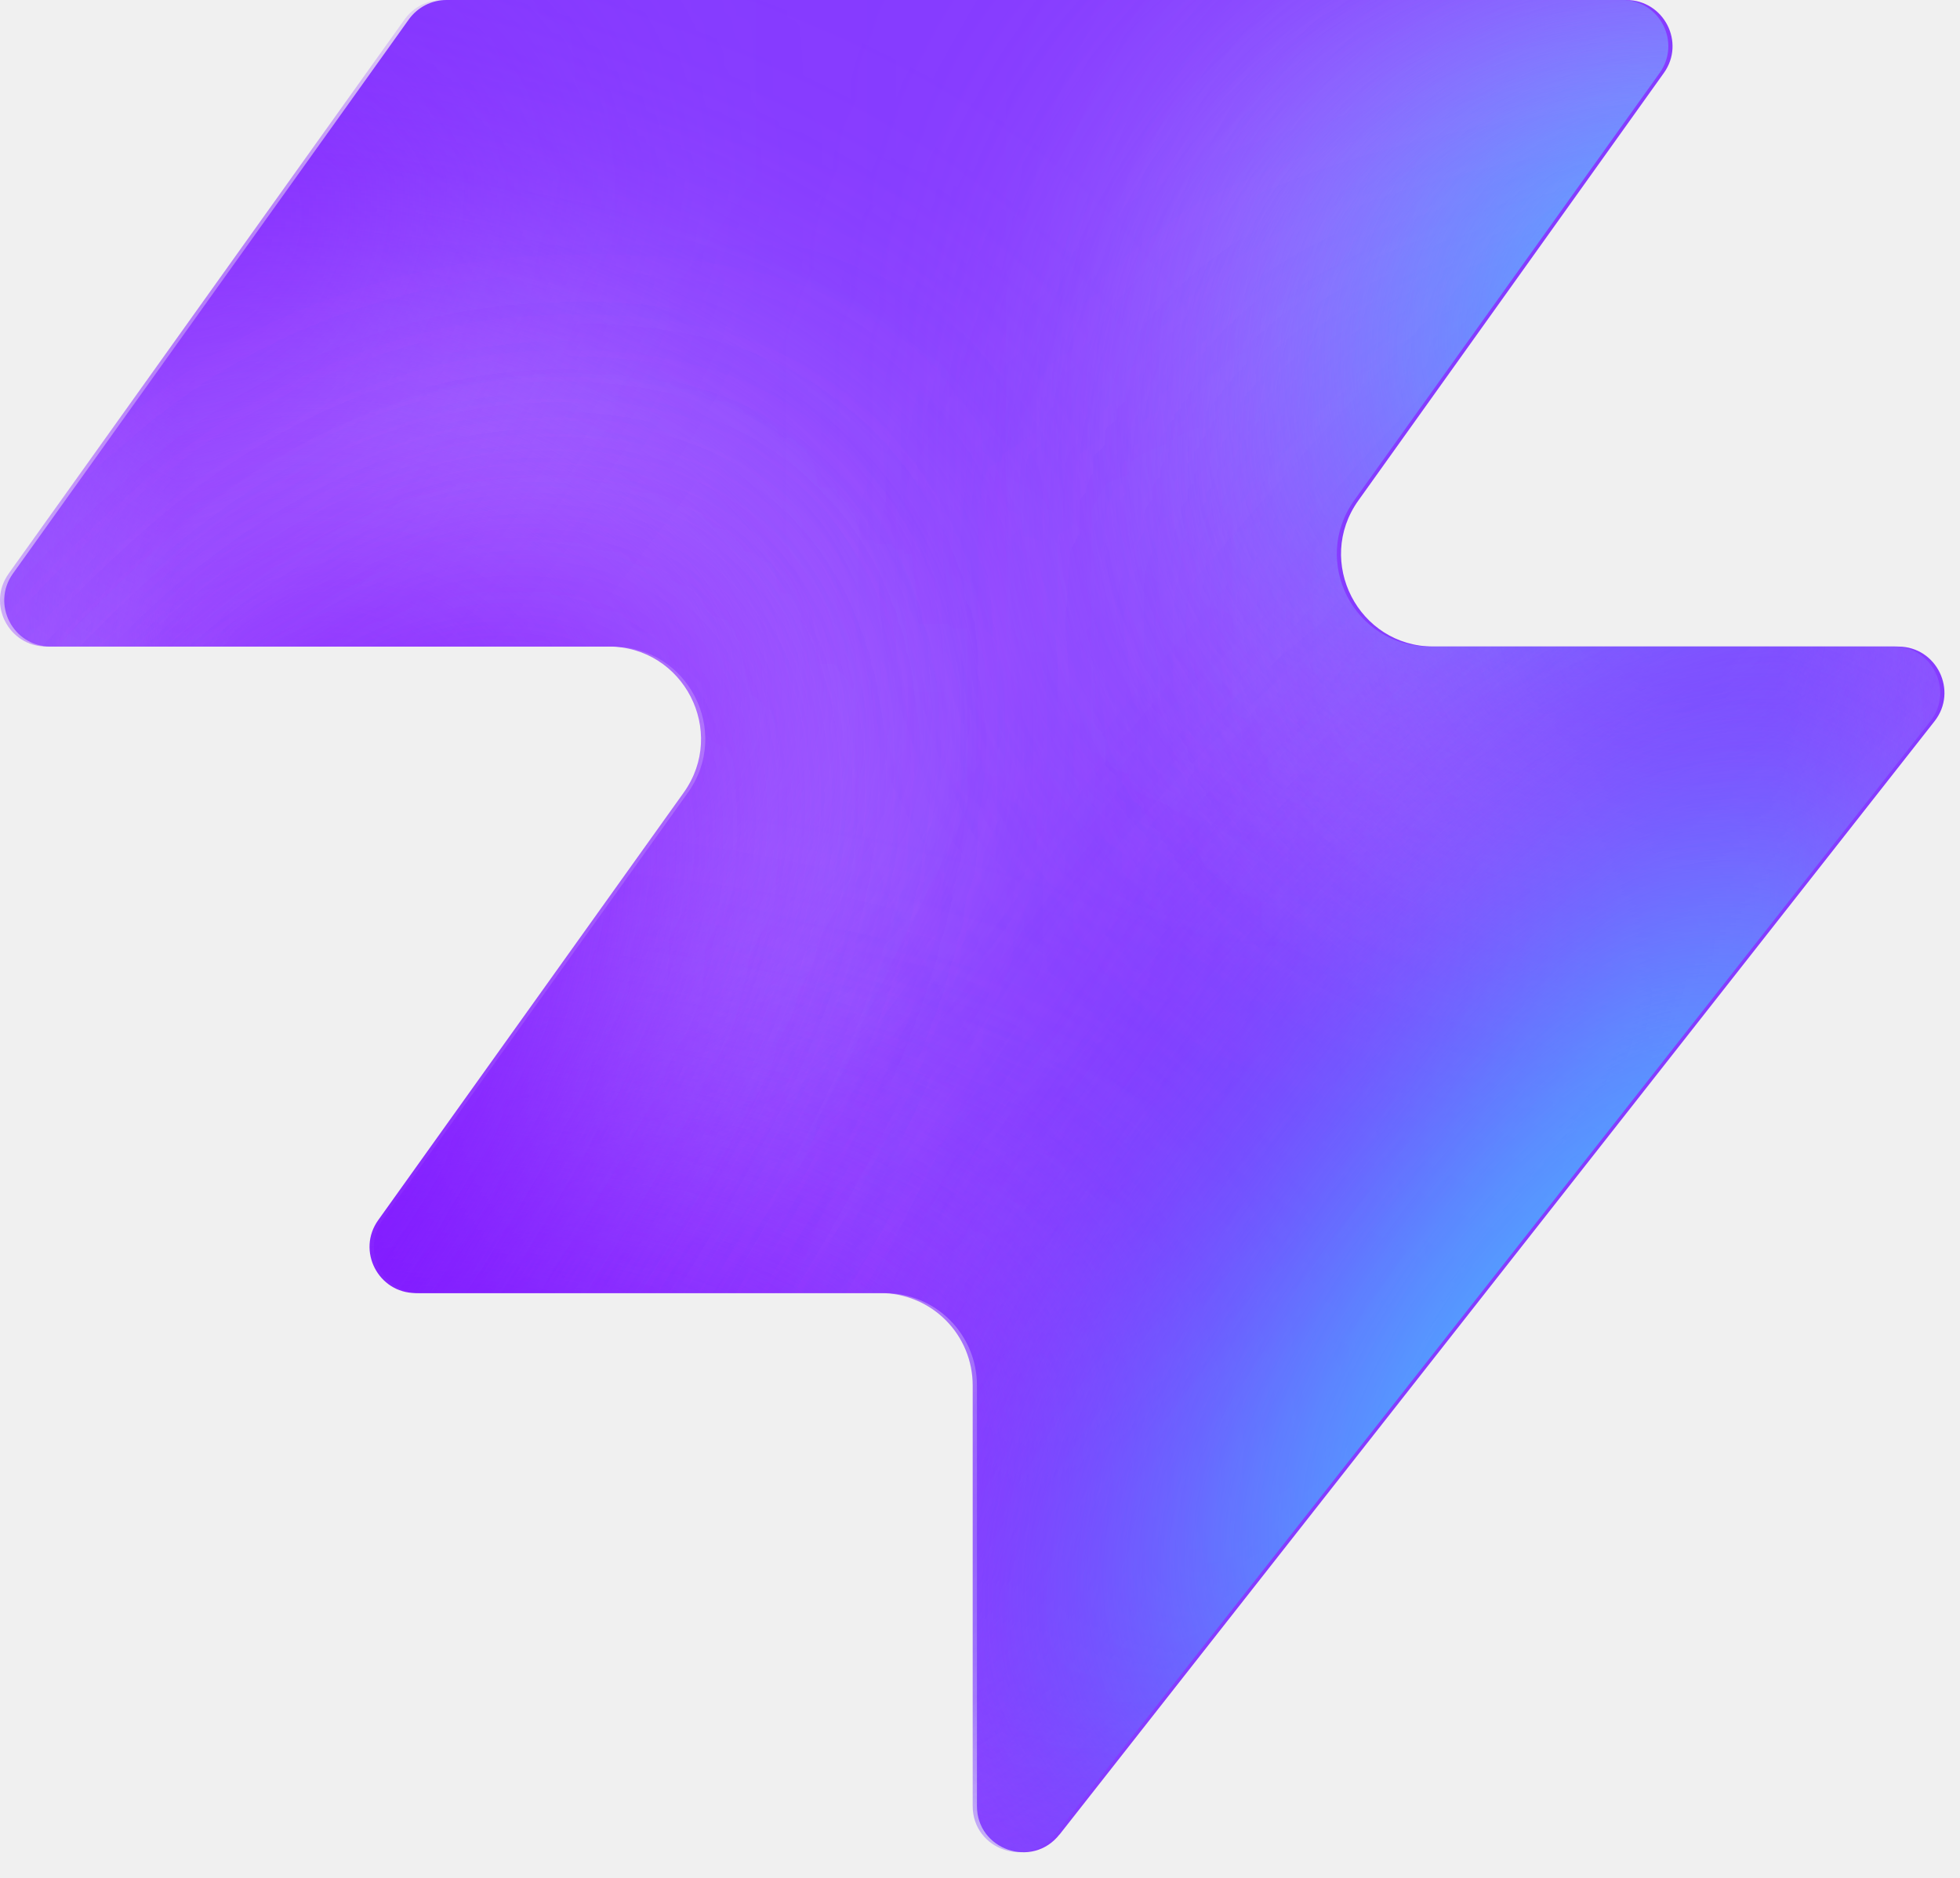
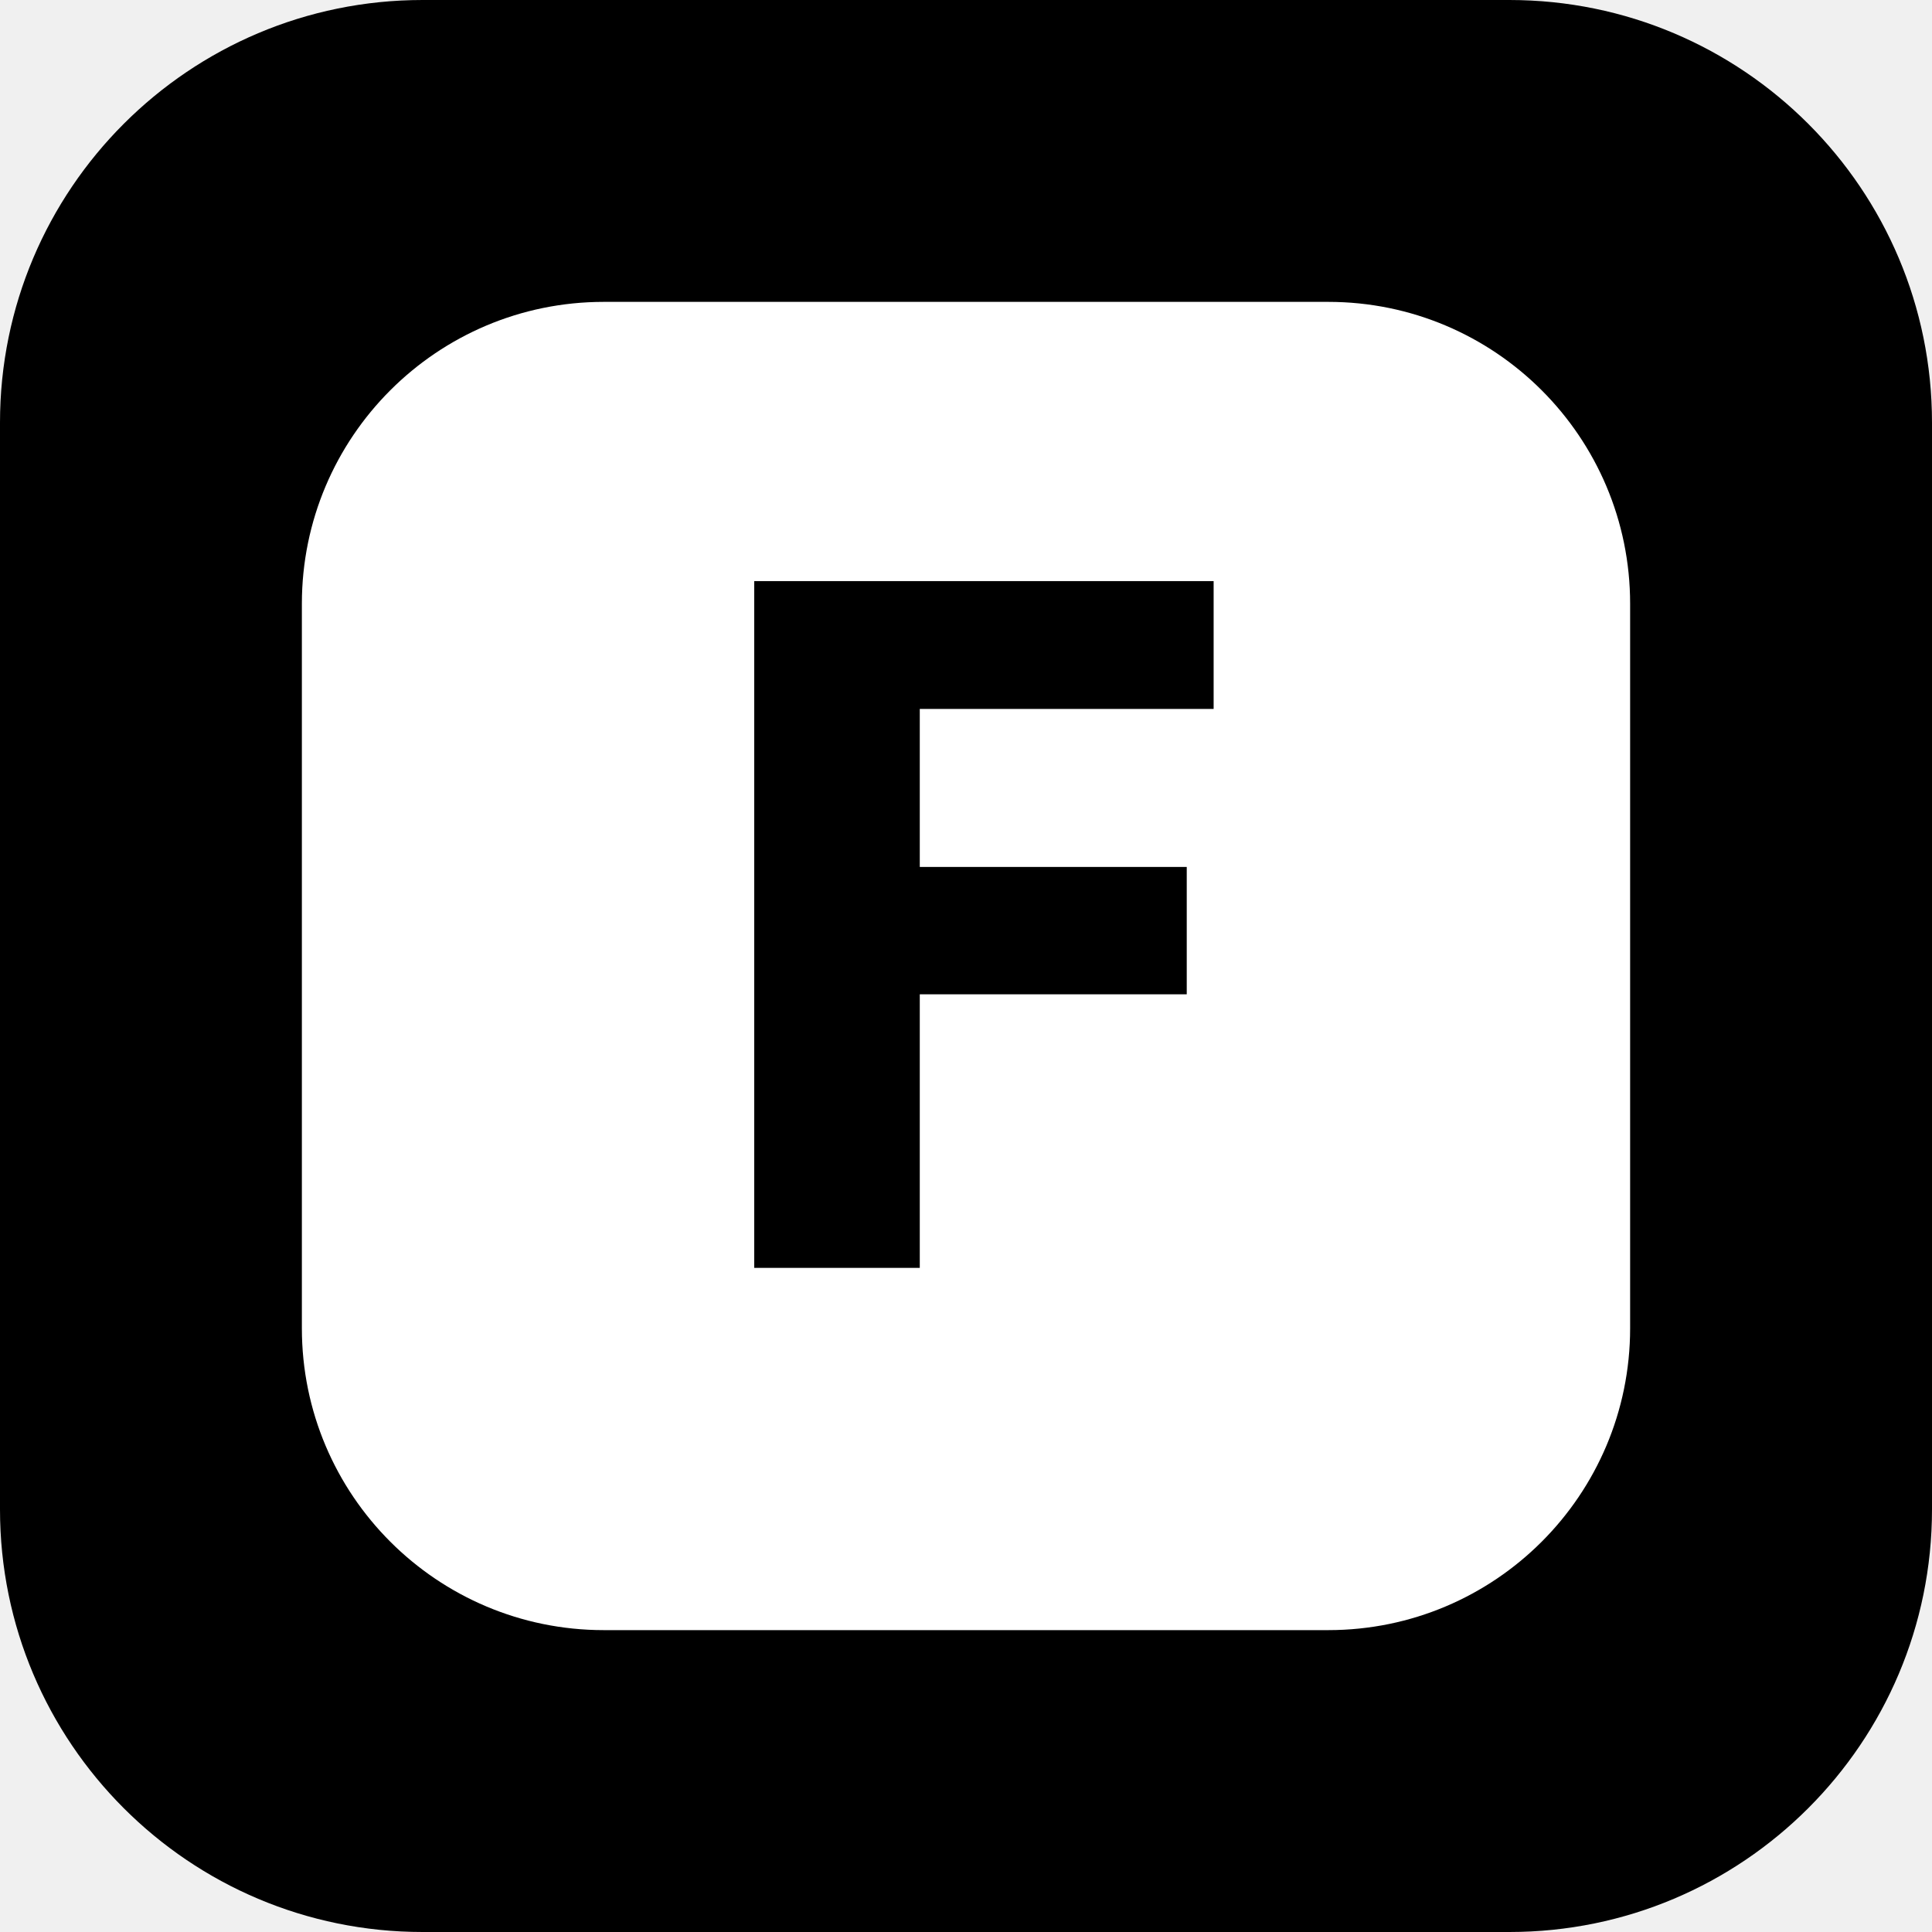
- <svg xmlns="http://www.w3.org/2000/svg" width="48" height="46" fill="none" viewBox="0 0 48 46">
-   <path fill="#863bff" d="M25.946 44.938c-.664.845-2.021.375-2.021-.698V33.937a2.26 2.26 0 0 0-2.262-2.262H10.287c-.92 0-1.456-1.04-.92-1.788l7.48-10.471c1.07-1.497 0-3.578-1.842-3.578H1.237c-.92 0-1.456-1.04-.92-1.788L10.013.474c.214-.297.556-.474.92-.474h28.894c.92 0 1.456 1.04.92 1.788l-7.48 10.471c-1.07 1.498 0 3.579 1.842 3.579h11.377c.943 0 1.473 1.088.89 1.83L25.947 44.94z" style="fill:#863bff;fill:color(display-p3 .525 .23 1);fill-opacity:1" />
-   <mask id="a" width="48" height="46" x="0" y="0" maskUnits="userSpaceOnUse" style="mask-type:alpha">
-     <path fill="#000" d="M25.842 44.938c-.664.844-2.021.375-2.021-.698V33.937a2.26 2.26 0 0 0-2.262-2.262H10.183c-.92 0-1.456-1.04-.92-1.788l7.48-10.471c1.07-1.498 0-3.579-1.842-3.579H1.133c-.92 0-1.456-1.04-.92-1.787L9.91.473c.214-.297.556-.474.92-.474h28.894c.92 0 1.456 1.04.92 1.788l-7.48 10.471c-1.07 1.498 0 3.578 1.842 3.578h11.377c.943 0 1.473 1.088.89 1.832L25.843 44.94z" style="fill:#000;fill-opacity:1" />
-   </mask>
-   <g mask="url(#a)">
-     <g filter="url(#b)">
-       <ellipse cx="5.508" cy="14.704" fill="#ede6ff" rx="5.508" ry="14.704" style="fill:#ede6ff;fill:color(display-p3 .927 .903 1);fill-opacity:1" transform="matrix(.00324 1 1 -.00324 -4.47 31.516)" />
-     </g>
-     <g filter="url(#c)">
-       <ellipse cx="10.399" cy="29.851" fill="#ede6ff" rx="10.399" ry="29.851" style="fill:#ede6ff;fill:color(display-p3 .927 .903 1);fill-opacity:1" transform="matrix(.00324 1 1 -.00324 -39.328 7.883)" />
-     </g>
-     <g filter="url(#d)">
-       <ellipse cx="5.508" cy="30.487" fill="#7e14ff" rx="5.508" ry="30.487" style="fill:#7e14ff;fill:color(display-p3 .492 .077 1);fill-opacity:1" transform="rotate(89.814 -25.913 -14.639)scale(1 -1)" />
-     </g>
-     <g filter="url(#e)">
-       <ellipse cx="5.508" cy="30.599" fill="#7e14ff" rx="5.508" ry="30.599" style="fill:#7e14ff;fill:color(display-p3 .492 .077 1);fill-opacity:1" transform="rotate(89.814 -32.644 -3.334)scale(1 -1)" />
-     </g>
-     <g filter="url(#f)">
-       <ellipse cx="5.508" cy="30.599" fill="#7e14ff" rx="5.508" ry="30.599" style="fill:#7e14ff;fill:color(display-p3 .492 .077 1);fill-opacity:1" transform="matrix(.00324 1 1 -.00324 -34.34 30.47)" />
-     </g>
-     <g filter="url(#g)">
-       <ellipse cx="14.072" cy="22.078" fill="#ede6ff" rx="14.072" ry="22.078" style="fill:#ede6ff;fill:color(display-p3 .927 .903 1);fill-opacity:1" transform="rotate(93.35 24.506 48.493)scale(-1 1)" />
-     </g>
-     <g filter="url(#h)">
-       <ellipse cx="3.47" cy="21.501" fill="#7e14ff" rx="3.47" ry="21.501" style="fill:#7e14ff;fill:color(display-p3 .492 .077 1);fill-opacity:1" transform="rotate(89.009 28.708 47.59)scale(-1 1)" />
-     </g>
-     <g filter="url(#i)">
-       <ellipse cx="3.47" cy="21.501" fill="#7e14ff" rx="3.47" ry="21.501" style="fill:#7e14ff;fill:color(display-p3 .492 .077 1);fill-opacity:1" transform="rotate(89.009 28.708 47.59)scale(-1 1)" />
-     </g>
-     <g filter="url(#j)">
-       <ellipse cx=".387" cy="8.972" fill="#7e14ff" rx="4.407" ry="29.108" style="fill:#7e14ff;fill:color(display-p3 .492 .077 1);fill-opacity:1" transform="rotate(39.51 .387 8.972)" />
-     </g>
-     <g filter="url(#k)">
-       <ellipse cx="47.523" cy="-6.092" fill="#7e14ff" rx="4.407" ry="29.108" style="fill:#7e14ff;fill:color(display-p3 .492 .077 1);fill-opacity:1" transform="rotate(37.892 47.523 -6.092)" />
-     </g>
-     <g filter="url(#l)">
-       <ellipse cx="41.412" cy="6.333" fill="#47bfff" rx="5.971" ry="9.665" style="fill:#47bfff;fill:color(display-p3 .28 .748 1);fill-opacity:1" transform="rotate(37.892 41.412 6.333)" />
-     </g>
-     <g filter="url(#m)">
-       <ellipse cx="-1.879" cy="38.332" fill="#7e14ff" rx="4.407" ry="29.108" style="fill:#7e14ff;fill:color(display-p3 .492 .077 1);fill-opacity:1" transform="rotate(37.892 -1.88 38.332)" />
-     </g>
-     <g filter="url(#n)">
-       <ellipse cx="-1.879" cy="38.332" fill="#7e14ff" rx="4.407" ry="29.108" style="fill:#7e14ff;fill:color(display-p3 .492 .077 1);fill-opacity:1" transform="rotate(37.892 -1.88 38.332)" />
-     </g>
-     <g filter="url(#o)">
-       <ellipse cx="35.651" cy="29.907" fill="#7e14ff" rx="4.407" ry="29.108" style="fill:#7e14ff;fill:color(display-p3 .492 .077 1);fill-opacity:1" transform="rotate(37.892 35.651 29.907)" />
-     </g>
-     <g filter="url(#p)">
-       <ellipse cx="38.418" cy="32.4" fill="#47bfff" rx="5.971" ry="15.297" style="fill:#47bfff;fill:color(display-p3 .28 .748 1);fill-opacity:1" transform="rotate(37.892 38.418 32.4)" />
-     </g>
-   </g>
-   <defs>
-     <filter id="b" width="60.045" height="41.654" x="-19.77" y="16.149" color-interpolation-filters="sRGB" filterUnits="userSpaceOnUse">
-       <feFlood flood-opacity="0" result="BackgroundImageFix" />
-       <feBlend in="SourceGraphic" in2="BackgroundImageFix" result="shape" />
-       <feGaussianBlur result="effect1_foregroundBlur_2002_17158" stdDeviation="7.659" />
-     </filter>
-     <filter id="c" width="90.34" height="51.437" x="-54.613" y="-7.533" color-interpolation-filters="sRGB" filterUnits="userSpaceOnUse">
-       <feFlood flood-opacity="0" result="BackgroundImageFix" />
-       <feBlend in="SourceGraphic" in2="BackgroundImageFix" result="shape" />
-       <feGaussianBlur result="effect1_foregroundBlur_2002_17158" stdDeviation="7.659" />
-     </filter>
-     <filter id="d" width="79.355" height="29.4" x="-49.64" y="2.03" color-interpolation-filters="sRGB" filterUnits="userSpaceOnUse">
-       <feFlood flood-opacity="0" result="BackgroundImageFix" />
-       <feBlend in="SourceGraphic" in2="BackgroundImageFix" result="shape" />
-       <feGaussianBlur result="effect1_foregroundBlur_2002_17158" stdDeviation="4.596" />
-     </filter>
-     <filter id="e" width="79.579" height="29.4" x="-45.045" y="20.029" color-interpolation-filters="sRGB" filterUnits="userSpaceOnUse">
-       <feFlood flood-opacity="0" result="BackgroundImageFix" />
-       <feBlend in="SourceGraphic" in2="BackgroundImageFix" result="shape" />
-       <feGaussianBlur result="effect1_foregroundBlur_2002_17158" stdDeviation="4.596" />
-     </filter>
-     <filter id="f" width="79.579" height="29.4" x="-43.513" y="21.178" color-interpolation-filters="sRGB" filterUnits="userSpaceOnUse">
-       <feFlood flood-opacity="0" result="BackgroundImageFix" />
-       <feBlend in="SourceGraphic" in2="BackgroundImageFix" result="shape" />
-       <feGaussianBlur result="effect1_foregroundBlur_2002_17158" stdDeviation="4.596" />
-     </filter>
-     <filter id="g" width="74.749" height="58.852" x="15.756" y="-17.901" color-interpolation-filters="sRGB" filterUnits="userSpaceOnUse">
-       <feFlood flood-opacity="0" result="BackgroundImageFix" />
-       <feBlend in="SourceGraphic" in2="BackgroundImageFix" result="shape" />
-       <feGaussianBlur result="effect1_foregroundBlur_2002_17158" stdDeviation="7.659" />
-     </filter>
-     <filter id="h" width="61.377" height="25.362" x="23.548" y="2.284" color-interpolation-filters="sRGB" filterUnits="userSpaceOnUse">
-       <feFlood flood-opacity="0" result="BackgroundImageFix" />
-       <feBlend in="SourceGraphic" in2="BackgroundImageFix" result="shape" />
-       <feGaussianBlur result="effect1_foregroundBlur_2002_17158" stdDeviation="4.596" />
-     </filter>
-     <filter id="i" width="61.377" height="25.362" x="23.548" y="2.284" color-interpolation-filters="sRGB" filterUnits="userSpaceOnUse">
-       <feFlood flood-opacity="0" result="BackgroundImageFix" />
-       <feBlend in="SourceGraphic" in2="BackgroundImageFix" result="shape" />
-       <feGaussianBlur result="effect1_foregroundBlur_2002_17158" stdDeviation="4.596" />
-     </filter>
-     <filter id="j" width="56.045" height="63.649" x="-27.636" y="-22.853" color-interpolation-filters="sRGB" filterUnits="userSpaceOnUse">
-       <feFlood flood-opacity="0" result="BackgroundImageFix" />
-       <feBlend in="SourceGraphic" in2="BackgroundImageFix" result="shape" />
-       <feGaussianBlur result="effect1_foregroundBlur_2002_17158" stdDeviation="4.596" />
-     </filter>
-     <filter id="k" width="54.814" height="64.646" x="20.116" y="-38.415" color-interpolation-filters="sRGB" filterUnits="userSpaceOnUse">
-       <feFlood flood-opacity="0" result="BackgroundImageFix" />
-       <feBlend in="SourceGraphic" in2="BackgroundImageFix" result="shape" />
-       <feGaussianBlur result="effect1_foregroundBlur_2002_17158" stdDeviation="4.596" />
-     </filter>
-     <filter id="l" width="33.541" height="35.313" x="24.641" y="-11.323" color-interpolation-filters="sRGB" filterUnits="userSpaceOnUse">
-       <feFlood flood-opacity="0" result="BackgroundImageFix" />
-       <feBlend in="SourceGraphic" in2="BackgroundImageFix" result="shape" />
-       <feGaussianBlur result="effect1_foregroundBlur_2002_17158" stdDeviation="4.596" />
-     </filter>
-     <filter id="m" width="54.814" height="64.646" x="-29.286" y="6.009" color-interpolation-filters="sRGB" filterUnits="userSpaceOnUse">
-       <feFlood flood-opacity="0" result="BackgroundImageFix" />
-       <feBlend in="SourceGraphic" in2="BackgroundImageFix" result="shape" />
-       <feGaussianBlur result="effect1_foregroundBlur_2002_17158" stdDeviation="4.596" />
-     </filter>
-     <filter id="n" width="54.814" height="64.646" x="-29.286" y="6.009" color-interpolation-filters="sRGB" filterUnits="userSpaceOnUse">
-       <feFlood flood-opacity="0" result="BackgroundImageFix" />
-       <feBlend in="SourceGraphic" in2="BackgroundImageFix" result="shape" />
-       <feGaussianBlur result="effect1_foregroundBlur_2002_17158" stdDeviation="4.596" />
-     </filter>
-     <filter id="o" width="54.814" height="64.646" x="8.244" y="-2.416" color-interpolation-filters="sRGB" filterUnits="userSpaceOnUse">
-       <feFlood flood-opacity="0" result="BackgroundImageFix" />
-       <feBlend in="SourceGraphic" in2="BackgroundImageFix" result="shape" />
-       <feGaussianBlur result="effect1_foregroundBlur_2002_17158" stdDeviation="4.596" />
-     </filter>
-     <filter id="p" width="39.409" height="43.623" x="18.713" y="10.588" color-interpolation-filters="sRGB" filterUnits="userSpaceOnUse">
-       <feFlood flood-opacity="0" result="BackgroundImageFix" />
-       <feBlend in="SourceGraphic" in2="BackgroundImageFix" result="shape" />
-       <feGaussianBlur result="effect1_foregroundBlur_2002_17158" stdDeviation="4.596" />
-     </filter>
-   </defs>
+ <svg xmlns="http://www.w3.org/2000/svg" viewBox="0 0 64 64" width="64" height="64">
+   <rect width="64" height="64" rx="14" fill="#000000" />
+   <rect x="10" y="10" width="44" height="44" rx="10" fill="#FFFFFF" />
+   <text x="32" y="42" font-family="-apple-system, BlinkMacSystemFont, 'Segoe UI', Roboto, 'JetBrains Mono', monospace" font-size="32" font-weight="900" fill="#000000" text-anchor="middle">F</text>
</svg>
